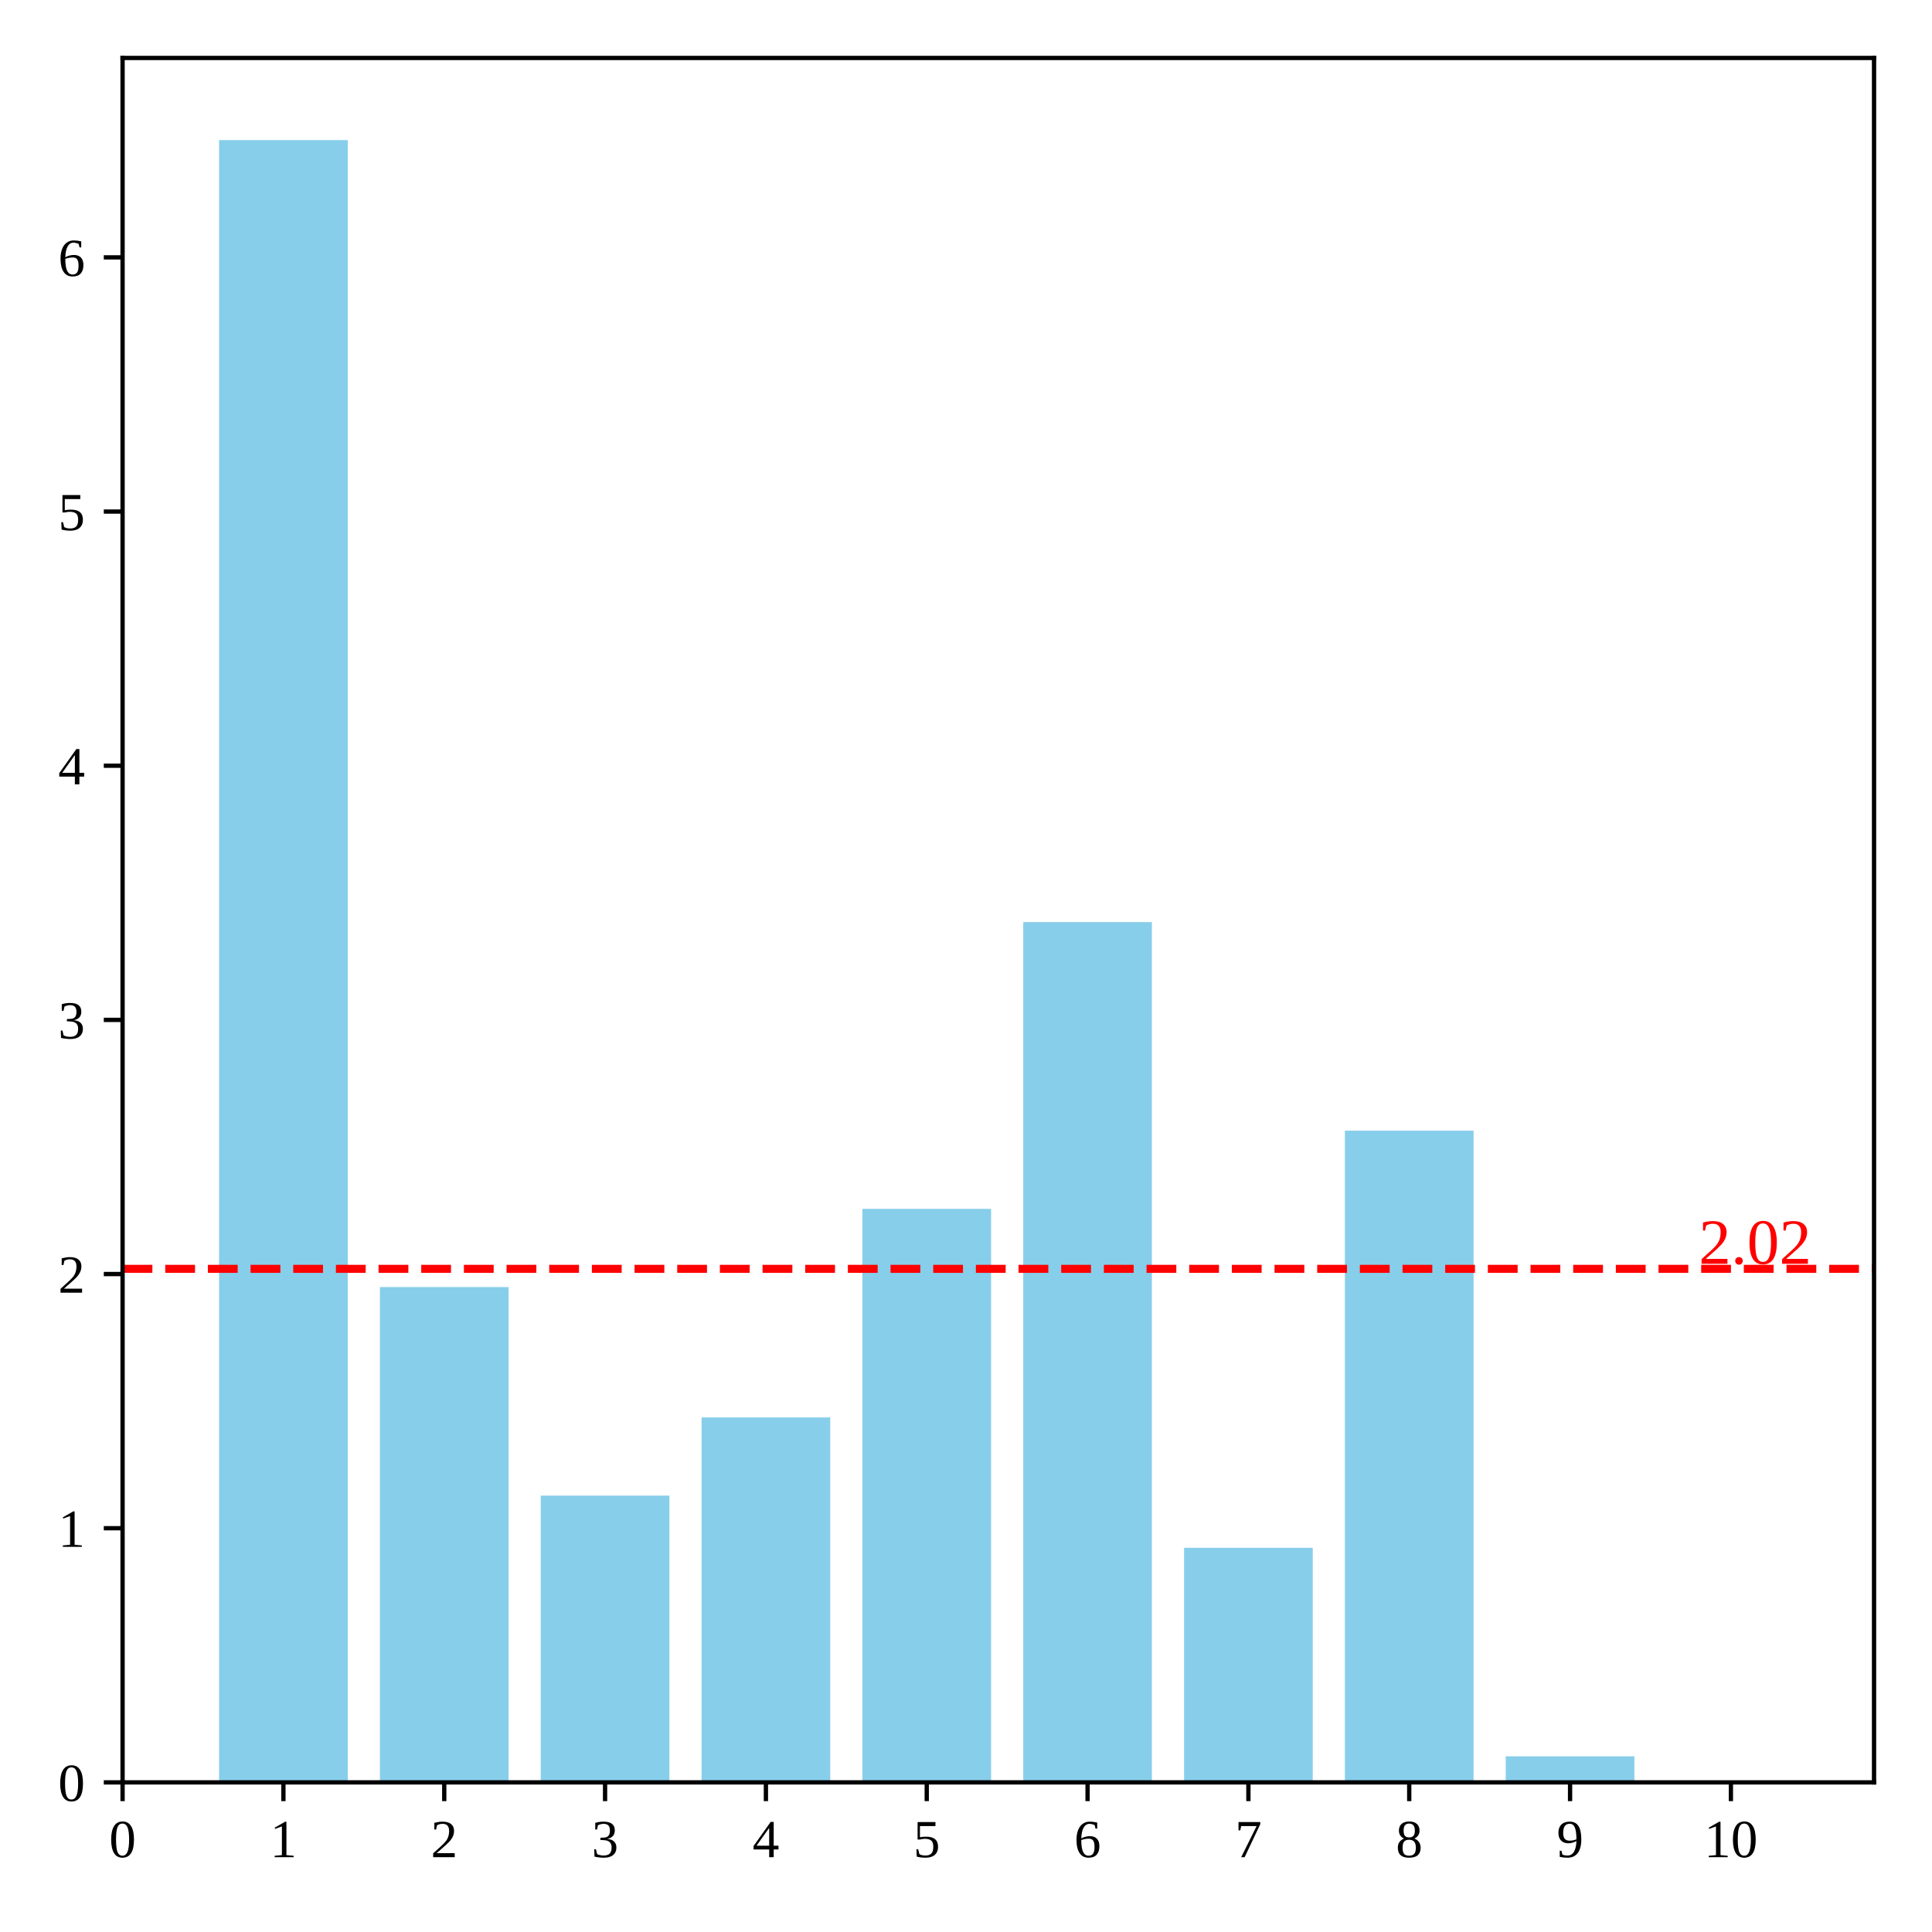
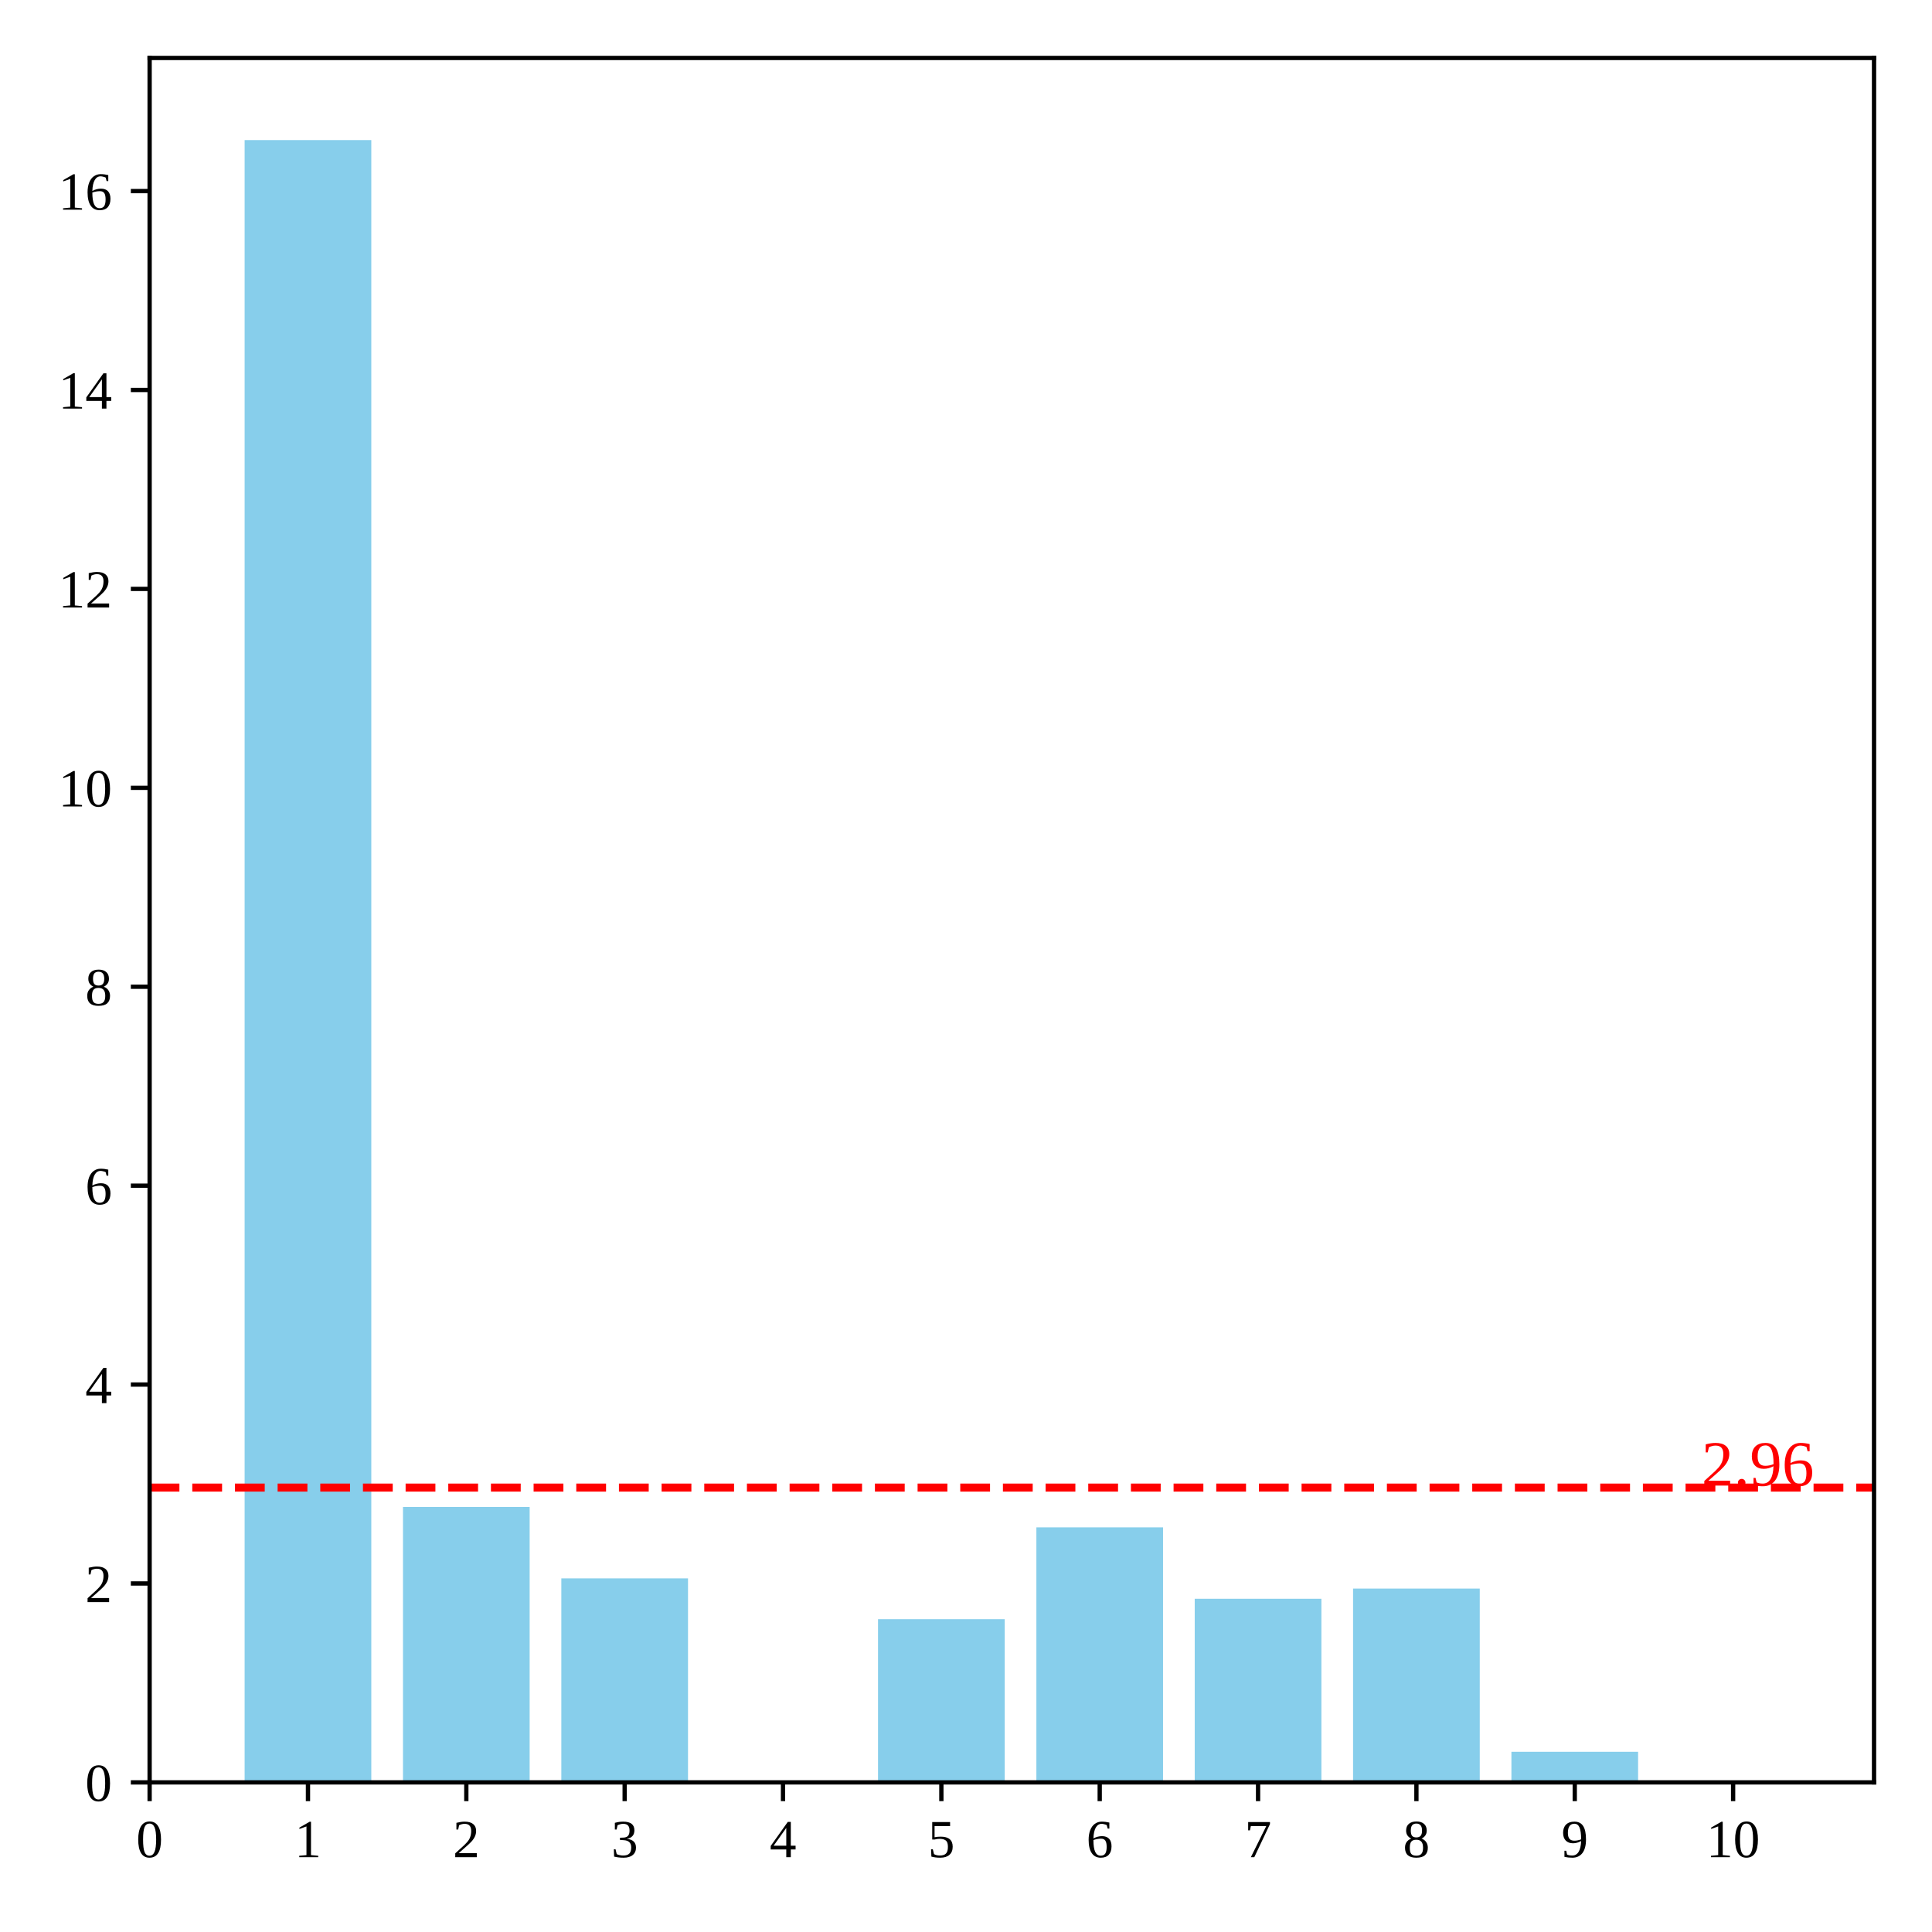
<svg xmlns="http://www.w3.org/2000/svg" xmlns:xlink="http://www.w3.org/1999/xlink" width="360pt" height="360pt" viewBox="0 0 360 360" version="1.1">
  <defs>
    <style type="text/css">*{stroke-linejoin: round; stroke-linecap: butt}</style>
  </defs>
  <g id="figure_1">
    <g id="patch_1">
      <path d="M 0 360  L 360 360  L 360 0  L 0 0  z " style="fill: #ffffff" />
    </g>
    <g id="axes_1">
      <g id="patch_2">
-         <path d="M 22.84 332.12  L 349.2 332.12  L 349.2 10.8  L 22.84 10.8  z " style="fill: #ffffff" />
+         <path d="M 27.88 332.12  L 349.2 332.12  L 349.2 10.8  L 27.88 10.8  z " style="fill: #ffffff" />
      </g>
      <g id="patch_3">
-         <path d="M 40.821 332.12  L 64.796 332.12  L 64.796 26.101  L 40.821 26.101  z " clip-path="url(#p860400bada)" style="fill: #87ceeb" />
+         <path d="M 45.584 332.12  L 69.188 332.12  L 69.188 26.101  L 45.584 26.101  z " clip-path="url(#pa639c6e430)" style="fill: #87ceeb" />
      </g>
      <g id="patch_4">
-         <path d="M 70.79 332.12  L 94.765 332.12  L 94.765 239.829  L 70.79 239.829  z " clip-path="url(#p860400bada)" style="fill: #87ceeb" />
+         <path d="M 75.09 332.12  L 98.694 332.12  L 98.694 280.8  L 75.09 280.8  z " clip-path="url(#pa639c6e430)" style="fill: #87ceeb" />
      </g>
      <g id="patch_5">
-         <path d="M 100.759 332.12  L 124.734 332.12  L 124.734 278.688  L 100.759 278.688  z " clip-path="url(#p860400bada)" style="fill: #87ceeb" />
+         <path d="M 104.596 332.12  L 128.2 332.12  L 128.2 294.105  L 104.596 294.105  z " clip-path="url(#pa639c6e430)" style="fill: #87ceeb" />
      </g>
      <g id="patch_6">
-         <path d="M 130.728 332.12  L 154.703 332.12  L 154.703 264.116  L 130.728 264.116  z " clip-path="url(#p860400bada)" style="fill: #87ceeb" />
+         <path d="M 134.101 332.12  L 157.706 332.12  L 157.706 332.12  L 134.101 332.12  z " clip-path="url(#pa639c6e430)" style="fill: #87ceeb" />
      </g>
      <g id="patch_7">
-         <path d="M 160.696 332.12  L 184.671 332.12  L 184.671 225.256  L 160.696 225.256  z " clip-path="url(#p860400bada)" style="fill: #87ceeb" />
+         <path d="M 163.607 332.12  L 187.212 332.12  L 187.212 301.708  L 163.607 301.708  z " clip-path="url(#pa639c6e430)" style="fill: #87ceeb" />
      </g>
      <g id="patch_8">
-         <path d="M 190.665 332.12  L 214.64 332.12  L 214.64 171.824  L 190.665 171.824  z " clip-path="url(#p860400bada)" style="fill: #87ceeb" />
+         <path d="M 193.113 332.12  L 216.718 332.12  L 216.718 284.602  L 193.113 284.602  z " clip-path="url(#pa639c6e430)" style="fill: #87ceeb" />
      </g>
      <g id="patch_9">
-         <path d="M 220.634 332.12  L 244.609 332.12  L 244.609 288.403  L 220.634 288.403  z " clip-path="url(#p860400bada)" style="fill: #87ceeb" />
+         <path d="M 222.619 332.12  L 246.224 332.12  L 246.224 297.907  L 222.619 297.907  z " clip-path="url(#pa639c6e430)" style="fill: #87ceeb" />
      </g>
      <g id="patch_10">
-         <path d="M 250.603 332.12  L 274.578 332.12  L 274.578 210.684  L 250.603 210.684  z " clip-path="url(#p860400bada)" style="fill: #87ceeb" />
+         <path d="M 252.125 332.12  L 275.73 332.12  L 275.73 296.006  L 252.125 296.006  z " clip-path="url(#pa639c6e430)" style="fill: #87ceeb" />
      </g>
      <g id="patch_11">
-         <path d="M 280.571 332.12  L 304.547 332.12  L 304.547 327.263  L 280.571 327.263  z " clip-path="url(#p860400bada)" style="fill: #87ceeb" />
+         <path d="M 281.631 332.12  L 305.236 332.12  L 305.236 326.418  L 281.631 326.418  z " clip-path="url(#pa639c6e430)" style="fill: #87ceeb" />
      </g>
      <g id="patch_12">
-         <path d="M 310.54 332.12  L 334.515 332.12  L 334.515 332.12  L 310.54 332.12  z " clip-path="url(#p860400bada)" style="fill: #87ceeb" />
+         <path d="M 311.137 332.12  L 334.742 332.12  L 334.742 332.12  L 311.137 332.12  z " clip-path="url(#pa639c6e430)" style="fill: #87ceeb" />
      </g>
      <g id="matplotlib.axis_1">
        <g id="xtick_1">
          <g id="line2d_1">
            <defs>
-               <path id="m6e361e2ec9" d="M 0 0  L 0 3.5  " style="stroke: #000000; stroke-width: 0.8" />
+               <path id="m1e605c7dfb" d="M 0 0  L 0 3.5  " style="stroke: #000000; stroke-width: 0.8" />
            </defs>
            <g>
-               <use xlink:href="#m6e361e2ec9" x="22.84" y="332.12" style="stroke: #000000; stroke-width: 0.8" />
+               <use xlink:href="#m1e605c7dfb" x="27.88" y="332.12" style="stroke: #000000; stroke-width: 0.8" />
            </g>
          </g>
          <g id="text_1">
-             <text style="font: 10px 'Times New Roman'; text-anchor: middle" x="22.84" y="346.064" transform="rotate(-0 22.84 346.0638)">0</text>
+             <text style="font: 10px 'Times New Roman'; text-anchor: middle" x="27.88" y="346.064" transform="rotate(-0 27.88 346.0638)">0</text>
          </g>
        </g>
        <g id="xtick_2">
          <g id="line2d_2">
            <g>
-               <use xlink:href="#m6e361e2ec9" x="52.809" y="332.12" style="stroke: #000000; stroke-width: 0.8" />
+               <use xlink:href="#m1e605c7dfb" x="57.386" y="332.12" style="stroke: #000000; stroke-width: 0.8" />
            </g>
          </g>
          <g id="text_2">
-             <text style="font: 10px 'Times New Roman'; text-anchor: middle" x="52.809" y="346.064" transform="rotate(-0 52.80878 346.0638)">1</text>
+             <text style="font: 10px 'Times New Roman'; text-anchor: middle" x="57.386" y="346.064" transform="rotate(-0 57.38597 346.0638)">1</text>
          </g>
        </g>
        <g id="xtick_3">
          <g id="line2d_3">
            <g>
-               <use xlink:href="#m6e361e2ec9" x="82.778" y="332.12" style="stroke: #000000; stroke-width: 0.8" />
+               <use xlink:href="#m1e605c7dfb" x="86.892" y="332.12" style="stroke: #000000; stroke-width: 0.8" />
            </g>
          </g>
          <g id="text_3">
-             <text style="font: 10px 'Times New Roman'; text-anchor: middle" x="82.778" y="346.064" transform="rotate(-0 82.77756 346.0638)">2</text>
+             <text style="font: 10px 'Times New Roman'; text-anchor: middle" x="86.892" y="346.064" transform="rotate(-0 86.89194 346.0638)">2</text>
          </g>
        </g>
        <g id="xtick_4">
          <g id="line2d_4">
            <g>
-               <use xlink:href="#m6e361e2ec9" x="112.746" y="332.12" style="stroke: #000000; stroke-width: 0.8" />
+               <use xlink:href="#m1e605c7dfb" x="116.398" y="332.12" style="stroke: #000000; stroke-width: 0.8" />
            </g>
          </g>
          <g id="text_4">
-             <text style="font: 10px 'Times New Roman'; text-anchor: middle" x="112.746" y="346.064" transform="rotate(-0 112.7463 346.0638)">3</text>
+             <text style="font: 10px 'Times New Roman'; text-anchor: middle" x="116.398" y="346.064" transform="rotate(-0 116.3979 346.0638)">3</text>
          </g>
        </g>
        <g id="xtick_5">
          <g id="line2d_5">
            <g>
-               <use xlink:href="#m6e361e2ec9" x="142.715" y="332.12" style="stroke: #000000; stroke-width: 0.8" />
+               <use xlink:href="#m1e605c7dfb" x="145.904" y="332.12" style="stroke: #000000; stroke-width: 0.8" />
            </g>
          </g>
          <g id="text_5">
-             <text style="font: 10px 'Times New Roman'; text-anchor: middle" x="142.715" y="346.064" transform="rotate(-0 142.7151 346.0638)">4</text>
+             <text style="font: 10px 'Times New Roman'; text-anchor: middle" x="145.904" y="346.064" transform="rotate(-0 145.9039 346.0638)">4</text>
          </g>
        </g>
        <g id="xtick_6">
          <g id="line2d_6">
            <g>
-               <use xlink:href="#m6e361e2ec9" x="172.684" y="332.12" style="stroke: #000000; stroke-width: 0.8" />
+               <use xlink:href="#m1e605c7dfb" x="175.41" y="332.12" style="stroke: #000000; stroke-width: 0.8" />
            </g>
          </g>
          <g id="text_6">
-             <text style="font: 10px 'Times New Roman'; text-anchor: middle" x="172.684" y="346.064" transform="rotate(-0 172.6839 346.0638)">5</text>
+             <text style="font: 10px 'Times New Roman'; text-anchor: middle" x="175.41" y="346.064" transform="rotate(-0 175.4098 346.0638)">5</text>
          </g>
        </g>
        <g id="xtick_7">
          <g id="line2d_7">
            <g>
-               <use xlink:href="#m6e361e2ec9" x="202.653" y="332.12" style="stroke: #000000; stroke-width: 0.8" />
+               <use xlink:href="#m1e605c7dfb" x="204.916" y="332.12" style="stroke: #000000; stroke-width: 0.8" />
            </g>
          </g>
          <g id="text_7">
-             <text style="font: 10px 'Times New Roman'; text-anchor: middle" x="202.653" y="346.064" transform="rotate(-0 202.6527 346.0638)">6</text>
+             <text style="font: 10px 'Times New Roman'; text-anchor: middle" x="204.916" y="346.064" transform="rotate(-0 204.9158 346.0638)">6</text>
          </g>
        </g>
        <g id="xtick_8">
          <g id="line2d_8">
            <g>
-               <use xlink:href="#m6e361e2ec9" x="232.621" y="332.12" style="stroke: #000000; stroke-width: 0.8" />
+               <use xlink:href="#m1e605c7dfb" x="234.422" y="332.12" style="stroke: #000000; stroke-width: 0.8" />
            </g>
          </g>
          <g id="text_8">
-             <text style="font: 10px 'Times New Roman'; text-anchor: middle" x="232.621" y="346.064" transform="rotate(-0 232.6215 346.0638)">7</text>
+             <text style="font: 10px 'Times New Roman'; text-anchor: middle" x="234.422" y="346.064" transform="rotate(-0 234.4218 346.0638)">7</text>
          </g>
        </g>
        <g id="xtick_9">
          <g id="line2d_9">
            <g>
-               <use xlink:href="#m6e361e2ec9" x="262.59" y="332.12" style="stroke: #000000; stroke-width: 0.8" />
+               <use xlink:href="#m1e605c7dfb" x="263.928" y="332.12" style="stroke: #000000; stroke-width: 0.8" />
            </g>
          </g>
          <g id="text_9">
-             <text style="font: 10px 'Times New Roman'; text-anchor: middle" x="262.59" y="346.064" transform="rotate(-0 262.5902 346.0638)">8</text>
+             <text style="font: 10px 'Times New Roman'; text-anchor: middle" x="263.928" y="346.064" transform="rotate(-0 263.9278 346.0638)">8</text>
          </g>
        </g>
        <g id="xtick_10">
          <g id="line2d_10">
            <g>
-               <use xlink:href="#m6e361e2ec9" x="292.559" y="332.12" style="stroke: #000000; stroke-width: 0.8" />
+               <use xlink:href="#m1e605c7dfb" x="293.434" y="332.12" style="stroke: #000000; stroke-width: 0.8" />
            </g>
          </g>
          <g id="text_10">
-             <text style="font: 10px 'Times New Roman'; text-anchor: middle" x="292.559" y="346.064" transform="rotate(-0 292.559 346.0638)">9</text>
+             <text style="font: 10px 'Times New Roman'; text-anchor: middle" x="293.434" y="346.064" transform="rotate(-0 293.4337 346.0638)">9</text>
          </g>
        </g>
        <g id="xtick_11">
          <g id="line2d_11">
            <g>
-               <use xlink:href="#m6e361e2ec9" x="322.528" y="332.12" style="stroke: #000000; stroke-width: 0.8" />
+               <use xlink:href="#m1e605c7dfb" x="322.94" y="332.12" style="stroke: #000000; stroke-width: 0.8" />
            </g>
          </g>
          <g id="text_11">
-             <text style="font: 10px 'Times New Roman'; text-anchor: middle" x="322.528" y="346.064" transform="rotate(-0 322.5278 346.0638)">10</text>
+             <text style="font: 10px 'Times New Roman'; text-anchor: middle" x="322.94" y="346.064" transform="rotate(-0 322.9397 346.0638)">10</text>
          </g>
        </g>
      </g>
      <g id="matplotlib.axis_2">
        <g id="ytick_1">
          <g id="line2d_12">
            <defs>
-               <path id="m1ccf34327d" d="M 0 0  L -3.5 0  " style="stroke: #000000; stroke-width: 0.8" />
+               <path id="mb396d80e63" d="M 0 0  L -3.5 0  " style="stroke: #000000; stroke-width: 0.8" />
            </defs>
            <g>
-               <use xlink:href="#m1ccf34327d" x="22.84" y="332.12" style="stroke: #000000; stroke-width: 0.8" />
+               <use xlink:href="#mb396d80e63" x="27.88" y="332.12" style="stroke: #000000; stroke-width: 0.8" />
            </g>
          </g>
          <g id="text_12">
-             <text style="font: 10px 'Times New Roman'; text-anchor: end" x="15.84" y="335.592" transform="rotate(-0 15.84 335.5919)">0</text>
+             <text style="font: 10px 'Times New Roman'; text-anchor: end" x="20.88" y="335.592" transform="rotate(-0 20.88 335.5919)">0</text>
          </g>
        </g>
        <g id="ytick_2">
          <g id="line2d_13">
            <g>
-               <use xlink:href="#m1ccf34327d" x="22.84" y="284.76" style="stroke: #000000; stroke-width: 0.8" />
+               <use xlink:href="#mb396d80e63" x="27.88" y="295.056" style="stroke: #000000; stroke-width: 0.8" />
            </g>
          </g>
          <g id="text_13">
-             <text style="font: 10px 'Times New Roman'; text-anchor: end" x="15.84" y="288.232" transform="rotate(-0 15.84 288.2318)">1</text>
+             <text style="font: 10px 'Times New Roman'; text-anchor: end" x="20.88" y="298.527" transform="rotate(-0 20.88 298.5275)">2</text>
          </g>
        </g>
        <g id="ytick_3">
          <g id="line2d_14">
            <g>
-               <use xlink:href="#m1ccf34327d" x="22.84" y="237.4" style="stroke: #000000; stroke-width: 0.8" />
+               <use xlink:href="#mb396d80e63" x="27.88" y="257.991" style="stroke: #000000; stroke-width: 0.8" />
            </g>
          </g>
          <g id="text_14">
-             <text style="font: 10px 'Times New Roman'; text-anchor: end" x="15.84" y="240.872" transform="rotate(-0 15.84 240.8717)">2</text>
+             <text style="font: 10px 'Times New Roman'; text-anchor: end" x="20.88" y="261.463" transform="rotate(-0 20.88 261.463)">4</text>
          </g>
        </g>
        <g id="ytick_4">
          <g id="line2d_15">
            <g>
-               <use xlink:href="#m1ccf34327d" x="22.84" y="190.04" style="stroke: #000000; stroke-width: 0.8" />
+               <use xlink:href="#mb396d80e63" x="27.88" y="220.927" style="stroke: #000000; stroke-width: 0.8" />
            </g>
          </g>
          <g id="text_15">
-             <text style="font: 10px 'Times New Roman'; text-anchor: end" x="15.84" y="193.512" transform="rotate(-0 15.84 193.5116)">3</text>
+             <text style="font: 10px 'Times New Roman'; text-anchor: end" x="20.88" y="224.399" transform="rotate(-0 20.88 224.3986)">6</text>
          </g>
        </g>
        <g id="ytick_5">
          <g id="line2d_16">
            <g>
-               <use xlink:href="#m1ccf34327d" x="22.84" y="142.68" style="stroke: #000000; stroke-width: 0.8" />
+               <use xlink:href="#mb396d80e63" x="27.88" y="183.862" style="stroke: #000000; stroke-width: 0.8" />
            </g>
          </g>
          <g id="text_16">
-             <text style="font: 10px 'Times New Roman'; text-anchor: end" x="15.84" y="146.152" transform="rotate(-0 15.84 146.1515)">4</text>
+             <text style="font: 10px 'Times New Roman'; text-anchor: end" x="20.88" y="187.334" transform="rotate(-0 20.88 187.3342)">8</text>
          </g>
        </g>
        <g id="ytick_6">
          <g id="line2d_17">
            <g>
-               <use xlink:href="#m1ccf34327d" x="22.84" y="95.32" style="stroke: #000000; stroke-width: 0.8" />
+               <use xlink:href="#mb396d80e63" x="27.88" y="146.798" style="stroke: #000000; stroke-width: 0.8" />
            </g>
          </g>
          <g id="text_17">
-             <text style="font: 10px 'Times New Roman'; text-anchor: end" x="15.84" y="98.791" transform="rotate(-0 15.84 98.79142)">5</text>
+             <text style="font: 10px 'Times New Roman'; text-anchor: end" x="20.88" y="150.27" transform="rotate(-0 20.88 150.2698)">10</text>
          </g>
        </g>
        <g id="ytick_7">
          <g id="line2d_18">
            <g>
-               <use xlink:href="#m1ccf34327d" x="22.84" y="47.959" style="stroke: #000000; stroke-width: 0.8" />
+               <use xlink:href="#mb396d80e63" x="27.88" y="109.733" style="stroke: #000000; stroke-width: 0.8" />
            </g>
          </g>
          <g id="text_18">
-             <text style="font: 10px 'Times New Roman'; text-anchor: end" x="15.84" y="51.431" transform="rotate(-0 15.84 51.43133)">6</text>
-           </g>
-         </g>
-       </g>
-       <g id="line2d_19">
-         <path d="M 22.84 236.428  L 349.2 236.428  " clip-path="url(#p860400bada)" style="fill: none; stroke-dasharray: 5.55,2.4; stroke-dashoffset: 0; stroke: #ff0000; stroke-width: 1.5" />
+             <text style="font: 10px 'Times New Roman'; text-anchor: end" x="20.88" y="113.205" transform="rotate(-0 20.88 113.2054)">12</text>
+           </g>
+         </g>
+         <g id="ytick_8">
+           <g id="line2d_19">
+             <g>
+               <use xlink:href="#mb396d80e63" x="27.88" y="72.669" style="stroke: #000000; stroke-width: 0.8" />
+             </g>
+           </g>
+           <g id="text_19">
+             <text style="font: 10px 'Times New Roman'; text-anchor: end" x="20.88" y="76.141" transform="rotate(-0 20.88 76.14094)">14</text>
+           </g>
+         </g>
+         <g id="ytick_9">
+           <g id="line2d_20">
+             <g>
+               <use xlink:href="#mb396d80e63" x="27.88" y="35.605" style="stroke: #000000; stroke-width: 0.8" />
+             </g>
+           </g>
+           <g id="text_20">
+             <text style="font: 10px 'Times New Roman'; text-anchor: end" x="20.88" y="39.077" transform="rotate(-0 20.88 39.07652)">16</text>
+           </g>
+         </g>
+       </g>
+       <g id="line2d_21">
+         <path d="M 27.88 277.189  L 349.2 277.189  " clip-path="url(#pa639c6e430)" style="fill: none; stroke-dasharray: 5.55,2.4; stroke-dashoffset: 0; stroke: #ff0000; stroke-width: 1.5" />
      </g>
      <g id="patch_13">
-         <path d="M 22.84 332.12  L 22.84 10.8  " style="fill: none; stroke: #000000; stroke-width: 0.8; stroke-linejoin: miter; stroke-linecap: square" />
+         <path d="M 27.88 332.12  L 27.88 10.8  " style="fill: none; stroke: #000000; stroke-width: 0.8; stroke-linejoin: miter; stroke-linecap: square" />
      </g>
      <g id="patch_14">
        <path d="M 349.2 332.12  L 349.2 10.8  " style="fill: none; stroke: #000000; stroke-width: 0.8; stroke-linejoin: miter; stroke-linecap: square" />
      </g>
      <g id="patch_15">
-         <path d="M 22.84 332.12  L 349.2 332.12  " style="fill: none; stroke: #000000; stroke-width: 0.8; stroke-linejoin: miter; stroke-linecap: square" />
+         <path d="M 27.88 332.12  L 349.2 332.12  " style="fill: none; stroke: #000000; stroke-width: 0.8; stroke-linejoin: miter; stroke-linecap: square" />
      </g>
      <g id="patch_16">
-         <path d="M 22.84 10.8  L 349.2 10.8  " style="fill: none; stroke: #000000; stroke-width: 0.8; stroke-linejoin: miter; stroke-linecap: square" />
-       </g>
-       <g id="text_19">
-         <text style="fill: #ff0000; font: 12px 'Times New Roman'; text-anchor: start" x="316.534" y="235.481" transform="rotate(-0 316.534 235.4811)">2.02</text>
+         <path d="M 27.88 10.8  L 349.2 10.8  " style="fill: none; stroke: #000000; stroke-width: 0.8; stroke-linejoin: miter; stroke-linecap: square" />
+       </g>
+       <g id="text_21">
+         <text style="fill: #ff0000; font: 12px 'Times New Roman'; text-anchor: start" x="317.038" y="276.818" transform="rotate(-0 317.0385 276.818)">2.96</text>
      </g>
    </g>
  </g>
  <defs>
-     <clipPath id="p860400bada">
-       <rect x="22.84" y="10.8" width="326.36" height="321.32" />
+     <clipPath id="pa639c6e430">
+       <rect x="27.88" y="10.8" width="321.32" height="321.32" />
    </clipPath>
  </defs>
</svg>
